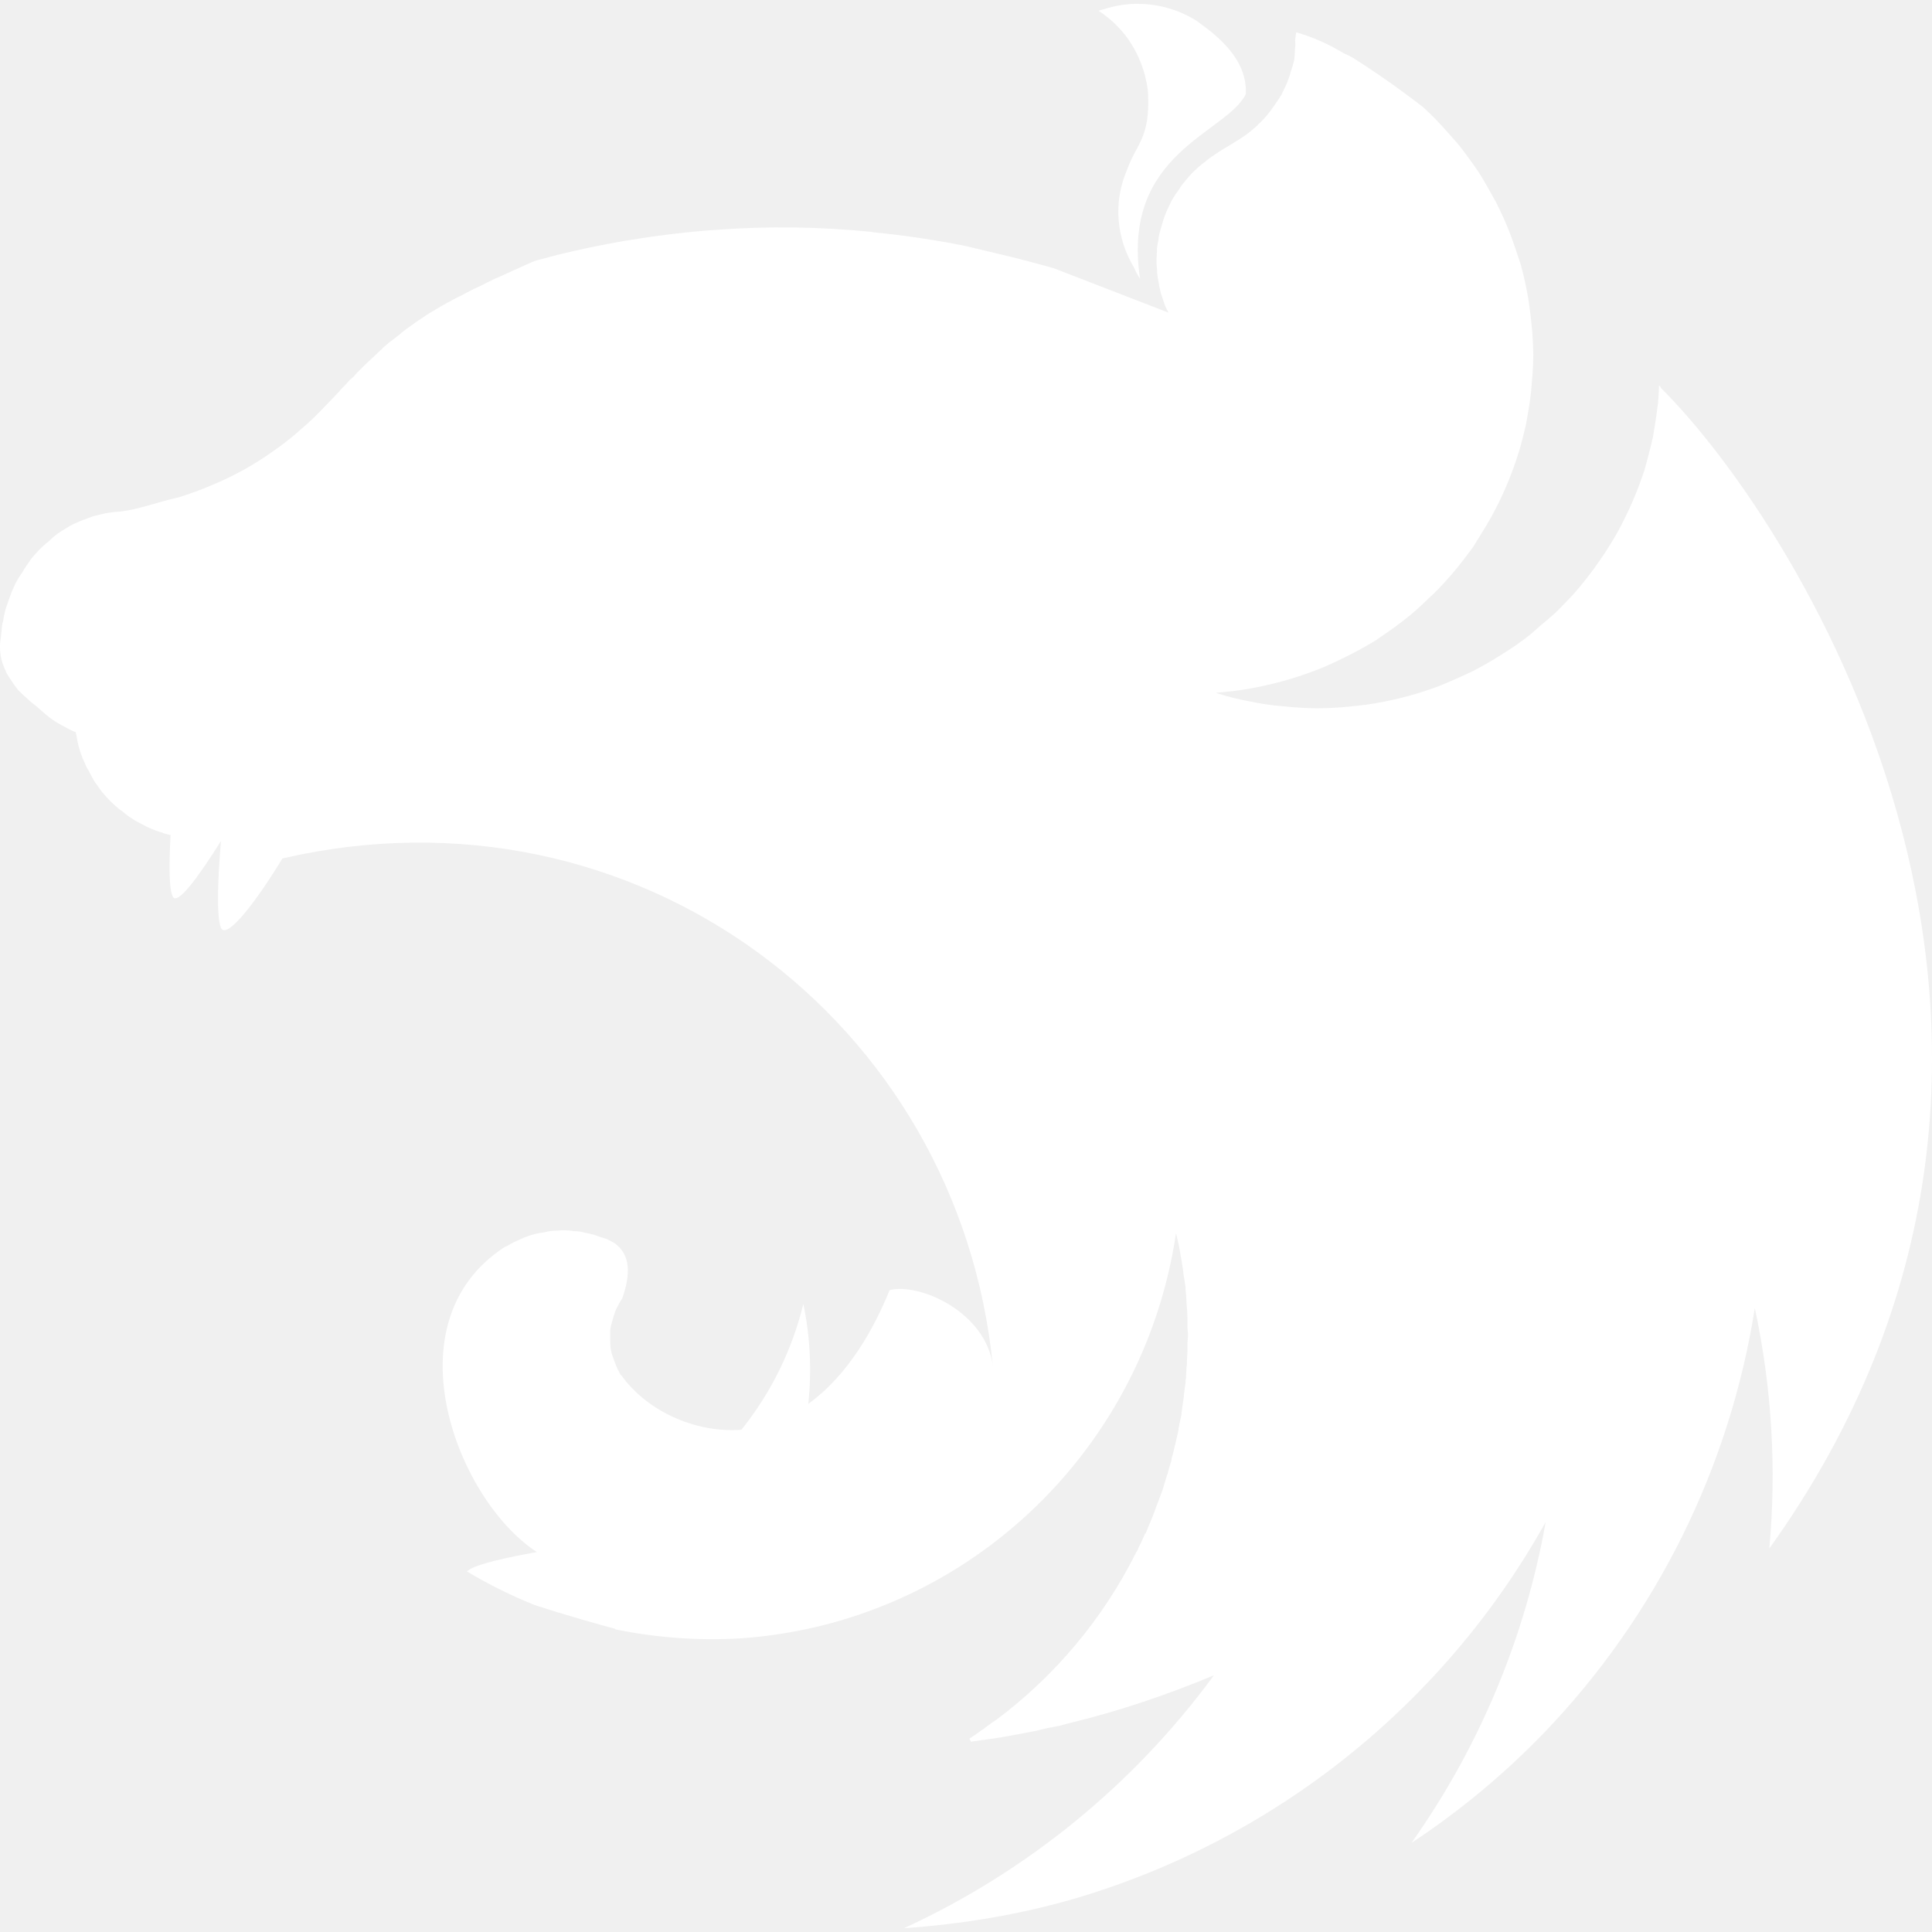
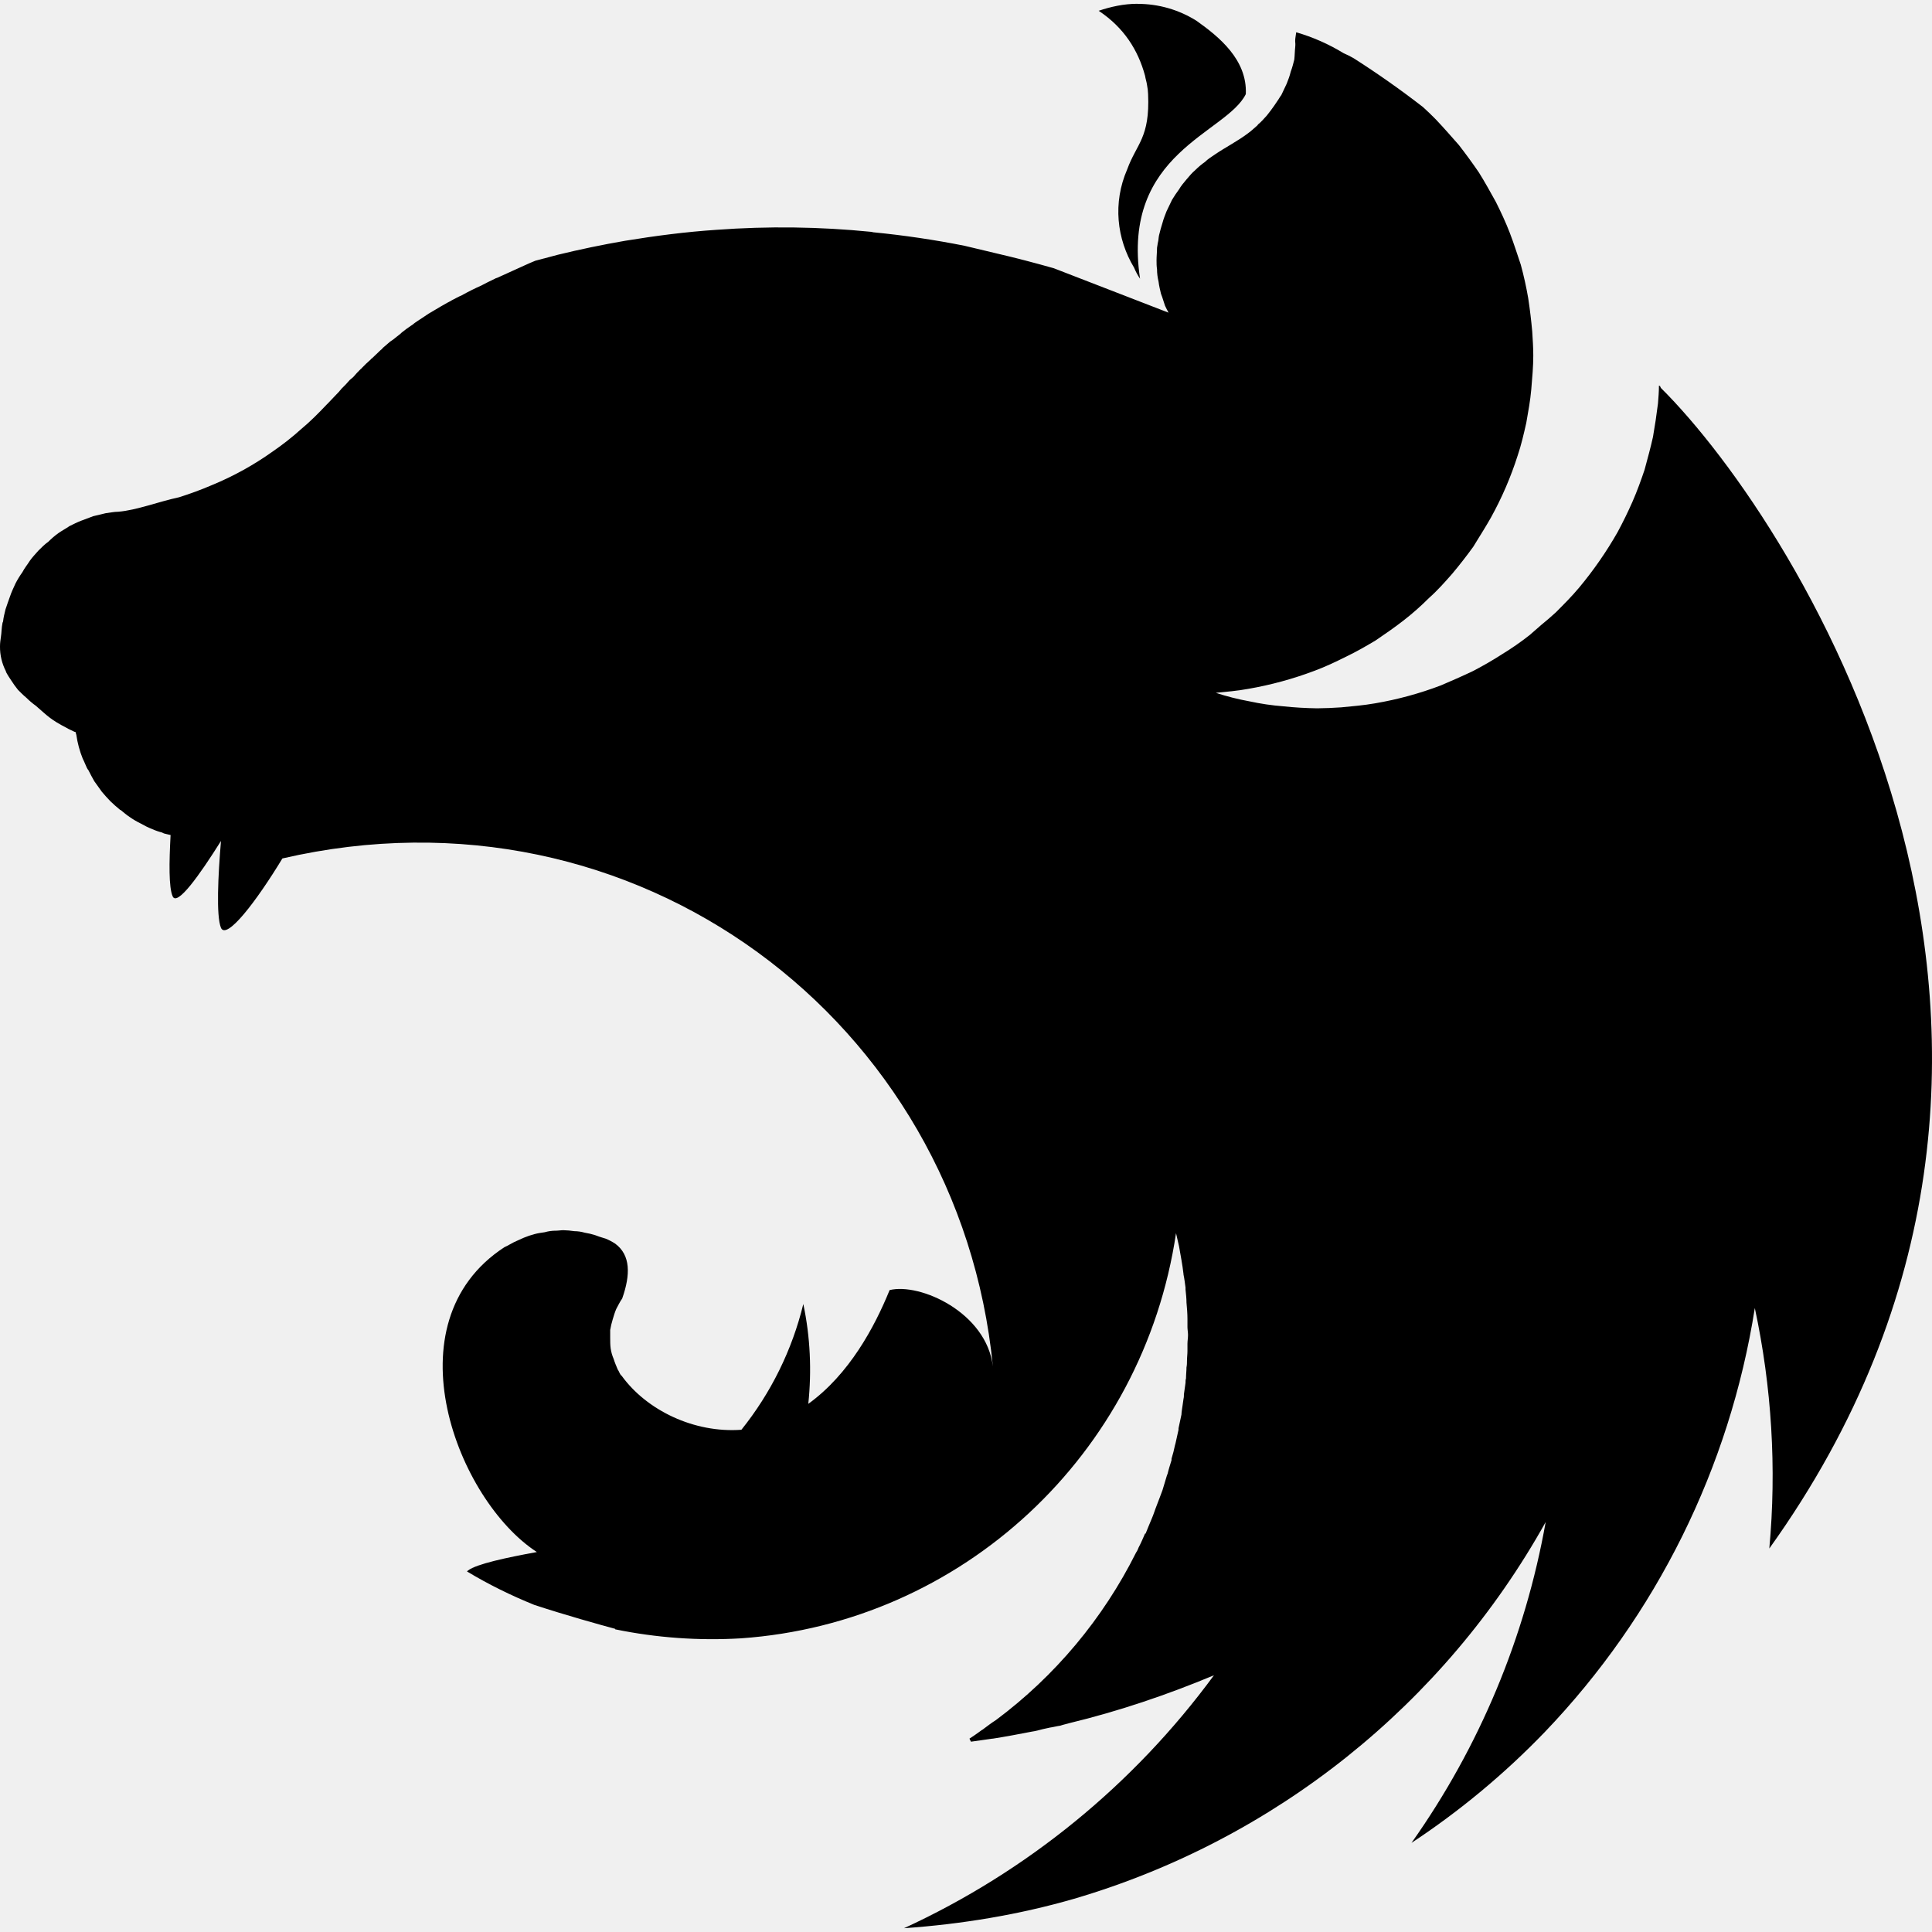
- <svg xmlns="http://www.w3.org/2000/svg" fill="#FFFFFF" width="800px" height="800px" viewBox="0 0 24 24" role="img">
+ <svg xmlns="http://www.w3.org/2000/svg" fill="#000000" width="800px" height="800px" viewBox="0 0 24 24" role="img">
  <path d="M14.131.047c-.173 0-.334.037-.483.087.316.21.49.49.576.806.007.043.019.074.025.117a.681.681 0 0 1 .013.112c.024.545-.143.614-.26.936-.18.415-.13.861.086 1.22a.74.74 0 0 0 .074.137c-.235-1.568 1.073-1.803 1.314-2.293.019-.428-.334-.713-.613-.911a1.37 1.37 0 0 0-.732-.21zM16.102.4c-.024.143-.006.106-.012.18-.006.05-.006.112-.012.161-.013.05-.025.1-.044.149-.012.05-.03.1-.05.149l-.067.142c-.02.025-.031.05-.05.075l-.037.055a2.152 2.152 0 0 1-.093.124c-.037.038-.068.081-.112.112v.006c-.037.031-.074.068-.118.1-.13.099-.278.173-.415.266-.043.03-.087.056-.124.093a.906.906 0 0 0-.118.099c-.043.037-.074.074-.111.118-.031.037-.068.08-.093.124a1.582 1.582 0 0 0-.087.13c-.025.05-.043.093-.068.142-.019.05-.037.093-.05.143a2.007 2.007 0 0 0-.043.155c-.006.025-.006.056-.012.08-.007.025-.007.05-.013.075 0 .05-.006.105-.006.155 0 .037 0 .074.006.111 0 .05.006.1.019.155.006.05.018.1.03.15.02.049.032.098.05.148.013.03.031.062.044.087l-1.426-.552c-.241-.068-.477-.13-.719-.186l-.39-.093c-.372-.074-.75-.13-1.128-.167-.013 0-.019-.006-.031-.006A11.082 11.082 0 0 0 8.9 2.855c-.378.025-.756.074-1.134.136a12.45 12.45 0 0 0-.837.174l-.279.074c-.092.037-.18.08-.266.118l-.205.093c-.012.006-.024.006-.03.012-.063.031-.118.056-.174.087a2.738 2.738 0 0 0-.236.118c-.043.018-.086.043-.124.062a.559.559 0 0 1-.055.03c-.056.032-.112.063-.162.094a1.56 1.56 0 0 0-.148.093c-.044.03-.087.055-.124.086-.006.007-.013.007-.019.013-.037.025-.08.056-.118.087l-.012.012-.093.074c-.012.007-.025.019-.037.025-.031.025-.062.056-.093.08-.006.013-.019.02-.025.025-.037.038-.074.069-.111.106-.007 0-.007.006-.013.012a1.742 1.742 0 0 0-.111.106c-.007.006-.007.012-.013.012a1.454 1.454 0 0 0-.093.1c-.012.012-.03.024-.043.036a1.374 1.374 0 0 1-.106.112c-.006.012-.018.019-.024.03-.05.05-.093.1-.143.15l-.018.018c-.1.106-.205.211-.317.304-.111.1-.229.192-.347.273a3.777 3.777 0 0 1-.762.421c-.13.056-.267.106-.403.149-.26.056-.527.161-.756.18-.05 0-.105.012-.155.018l-.155.037-.149.056c-.05.019-.099.044-.148.068-.044.031-.093.056-.137.087a1.011 1.011 0 0 0-.124.106c-.043.03-.087.074-.124.111-.037.043-.074.08-.105.124-.031.05-.068.093-.093.143a1.092 1.092 0 0 0-.087.142c-.025.056-.05.106-.068.161-.019.05-.037.106-.056.161-.012.05-.025.1-.03.15 0 .005-.007.012-.007.018-.012.056-.012.13-.019.167C.006 7.95 0 7.986 0 8.03a.657.657 0 0 0 .074.31v.006c.019.037.044.075.069.112.024.037.05.074.08.111.031.031.068.069.106.1a.906.906 0 0 0 .117.099c.149.13.186.173.378.272.031.019.062.031.1.05.006 0 .012.006.018.006 0 .013 0 .019.006.031a1.272 1.272 0 0 0 .08.298c.02.037.032.074.05.111.007.013.013.025.02.031.024.05.049.093.073.137l.093.13c.031.037.069.08.106.118.037.037.074.068.118.105 0 0 .006.006.012.006.037.031.074.062.112.087a.986.986 0 0 0 .136.08c.043.025.093.05.142.069a.73.73 0 0 0 .124.043c.007.006.013.006.025.012.025.007.056.013.08.019-.018.335-.024.65.026.762.055.124.328-.254.6-.688-.036.428-.061.93 0 1.079.069.155.44-.329.763-.862 4.395-1.016 8.405 2.02 8.826 6.31-.08-.67-.905-1.041-1.283-.948-.186.458-.502 1.047-1.01 1.413.043-.41.025-.83-.062-1.24a4.009 4.009 0 0 1-.769 1.562c-.588.043-1.177-.242-1.487-.67-.025-.018-.031-.055-.05-.08-.018-.043-.037-.087-.05-.13a.515.515 0 0 1-.037-.13c-.006-.044-.006-.087-.006-.137v-.093a.992.992 0 0 1 .031-.13c.013-.043.025-.086.044-.13.024-.043.043-.087.074-.13.105-.298.105-.54-.087-.682a.706.706 0 0 0-.118-.062c-.024-.006-.055-.018-.08-.025l-.05-.018a.847.847 0 0 0-.13-.031.472.472 0 0 0-.13-.019 1.01 1.01 0 0 0-.136-.012c-.031 0-.062.006-.093.006a.484.484 0 0 0-.137.019c-.043.006-.086.012-.13.024a1.068 1.068 0 0 0-.13.044c-.043.018-.08.037-.124.056-.037.018-.074.043-.118.062-1.444.942-.582 3.148.403 3.787-.372.068-.75.148-.855.229l-.013.012c.267.161.546.298.837.416.397.13.818.247 1.004.297v.006a5.996 5.996 0 0 0 1.562.112c2.746-.192 4.996-2.281 5.405-5.033l.037.161c.019.112.043.23.056.347v.006c.012.056.018.112.025.162v.024c.006.056.012.112.012.162.006.068.012.136.012.204v.1c0 .03.007.067.007.098 0 .038-.007.075-.007.112v.087c0 .043-.006.08-.006.124 0 .025 0 .05-.006.08 0 .044-.006.087-.006.137-.006.018-.006.037-.006.055l-.02.143c0 .019 0 .037-.005.056-.007.062-.019.118-.025.18v.012l-.037.174v.018l-.037.167c0 .007-.007.02-.007.025a1.663 1.663 0 0 1-.043.168v.018c-.019.062-.037.118-.05.174-.006.006-.006.012-.006.012l-.056.186c-.024.062-.043.118-.068.18-.025.062-.043.124-.068.18-.025.062-.05.117-.074.18h-.007c-.024.055-.05.117-.08.173a.302.302 0 0 1-.019.043c-.006.006-.006.013-.012.019a5.867 5.867 0 0 1-1.742 2.082c-.05.031-.099.069-.149.106-.012.012-.03.018-.043.03a2.603 2.603 0 0 1-.136.094l.018.037h.007l.26-.037h.006c.161-.025.322-.056.483-.087.044-.006.093-.019.137-.031l.087-.019c.043-.006.086-.018.13-.024.037-.013.074-.02.111-.031.62-.15 1.221-.354 1.798-.595a9.926 9.926 0 0 1-3.85 3.142c.714-.05 1.426-.167 2.114-.366a9.903 9.903 0 0 0 5.857-4.68 9.893 9.893 0 0 1-1.667 3.986 9.758 9.758 0 0 0 1.655-1.376 9.824 9.824 0 0 0 2.61-5.268c.21.98.272 1.99.18 2.987 4.474-6.241.371-12.712-1.346-14.416-.006-.013-.012-.019-.012-.031-.006.006-.006.006-.006.012 0-.006 0-.006-.007-.012 0 .074-.006.148-.012.223a8.34 8.34 0 0 1-.062.415c-.03.136-.068.273-.105.41-.044.13-.093.266-.15.396a5.322 5.322 0 0 1-.185.378 4.735 4.735 0 0 1-.477.688c-.093.111-.192.21-.292.31a3.994 3.994 0 0 1-.18.155l-.142.124a3.459 3.459 0 0 1-.347.241 4.295 4.295 0 0 1-.366.211c-.13.062-.26.118-.39.174a4.364 4.364 0 0 1-.818.223c-.143.025-.285.037-.422.05a4.914 4.914 0 0 1-.297.012 4.66 4.66 0 0 1-.422-.025 3.137 3.137 0 0 1-.421-.062 3.136 3.136 0 0 1-.415-.105h-.007c.137-.013.273-.025.41-.05a4.493 4.493 0 0 0 .818-.223c.136-.05.266-.112.39-.174.13-.062.248-.13.372-.204.118-.08.235-.161.347-.248.112-.087.217-.18.316-.279.105-.093.198-.198.291-.304.093-.111.18-.223.26-.334.013-.019.026-.044.038-.062.062-.1.124-.199.18-.298a4.272 4.272 0 0 0 .334-.775c.044-.13.075-.266.106-.403.025-.142.05-.278.062-.415.012-.142.025-.285.025-.421 0-.1-.007-.199-.013-.298a6.726 6.726 0 0 0-.05-.415 4.493 4.493 0 0 0-.092-.415c-.044-.13-.087-.267-.137-.397-.05-.13-.111-.26-.173-.384-.069-.124-.137-.248-.211-.366a6.843 6.843 0 0 0-.248-.34c-.093-.106-.186-.212-.285-.317a3.878 3.878 0 0 0-.161-.155c-.28-.217-.57-.421-.862-.607a1.154 1.154 0 0 0-.124-.062 2.415 2.415 0 0 0-.589-.26Z" />
</svg>
